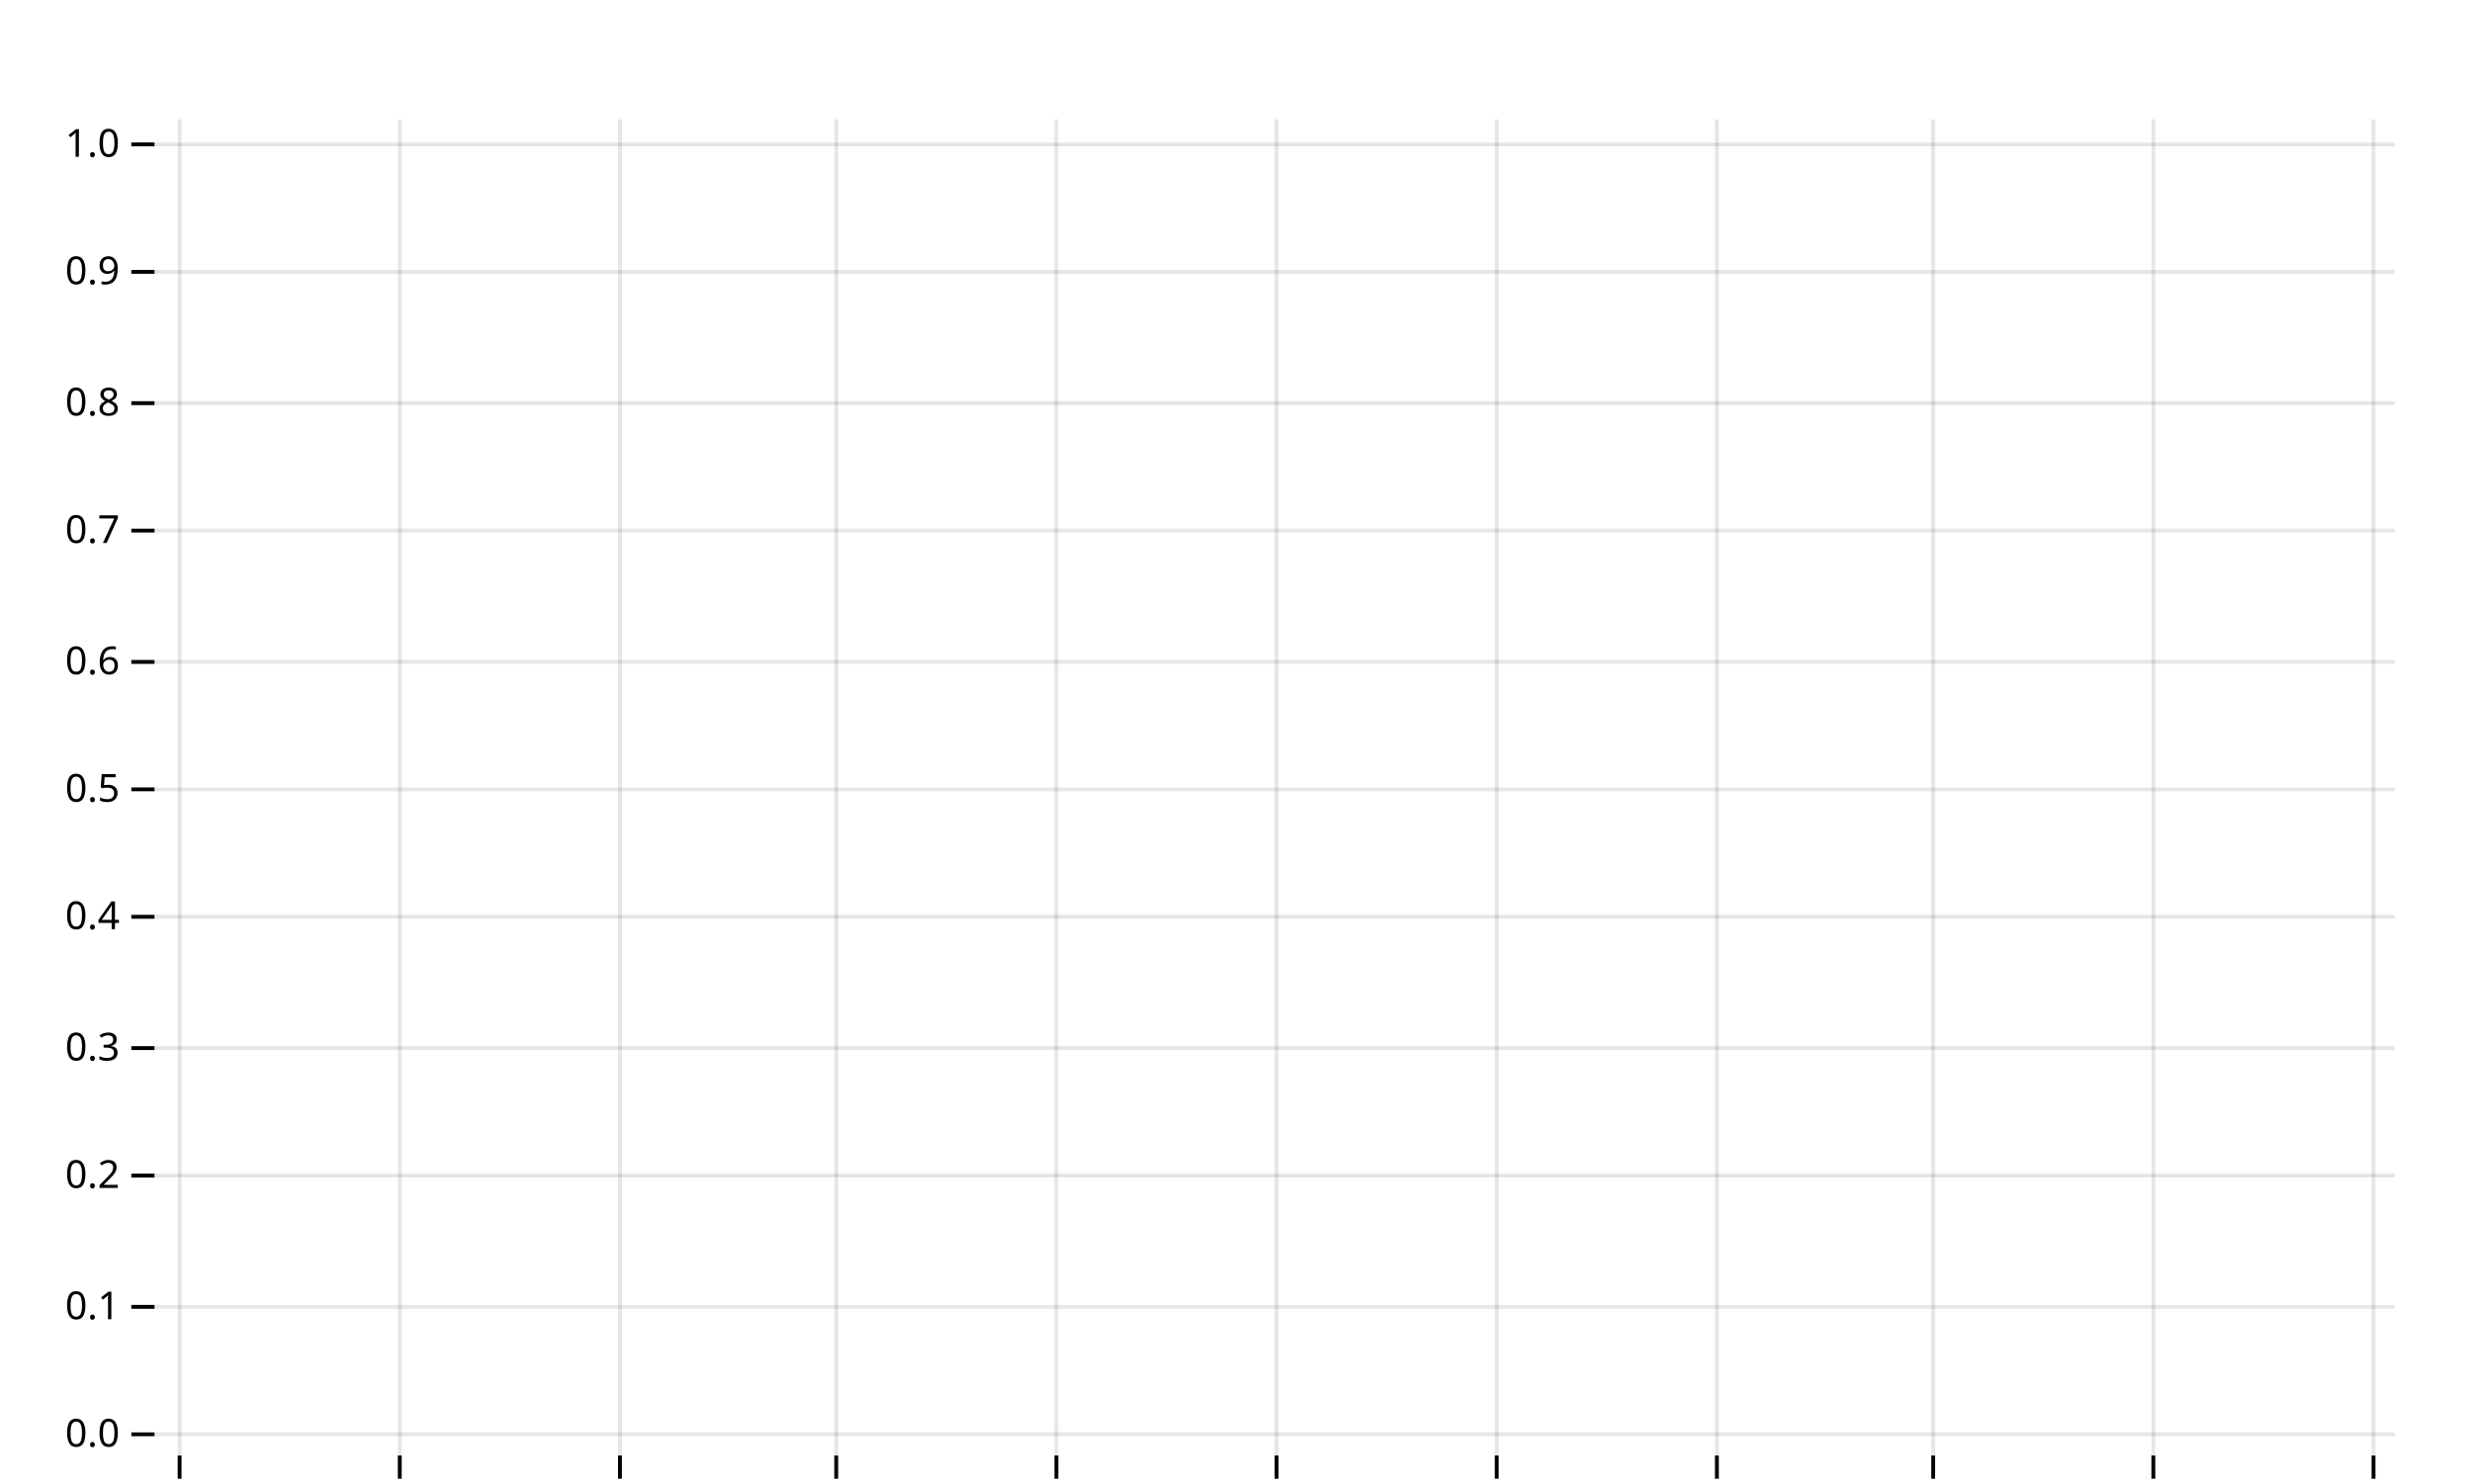
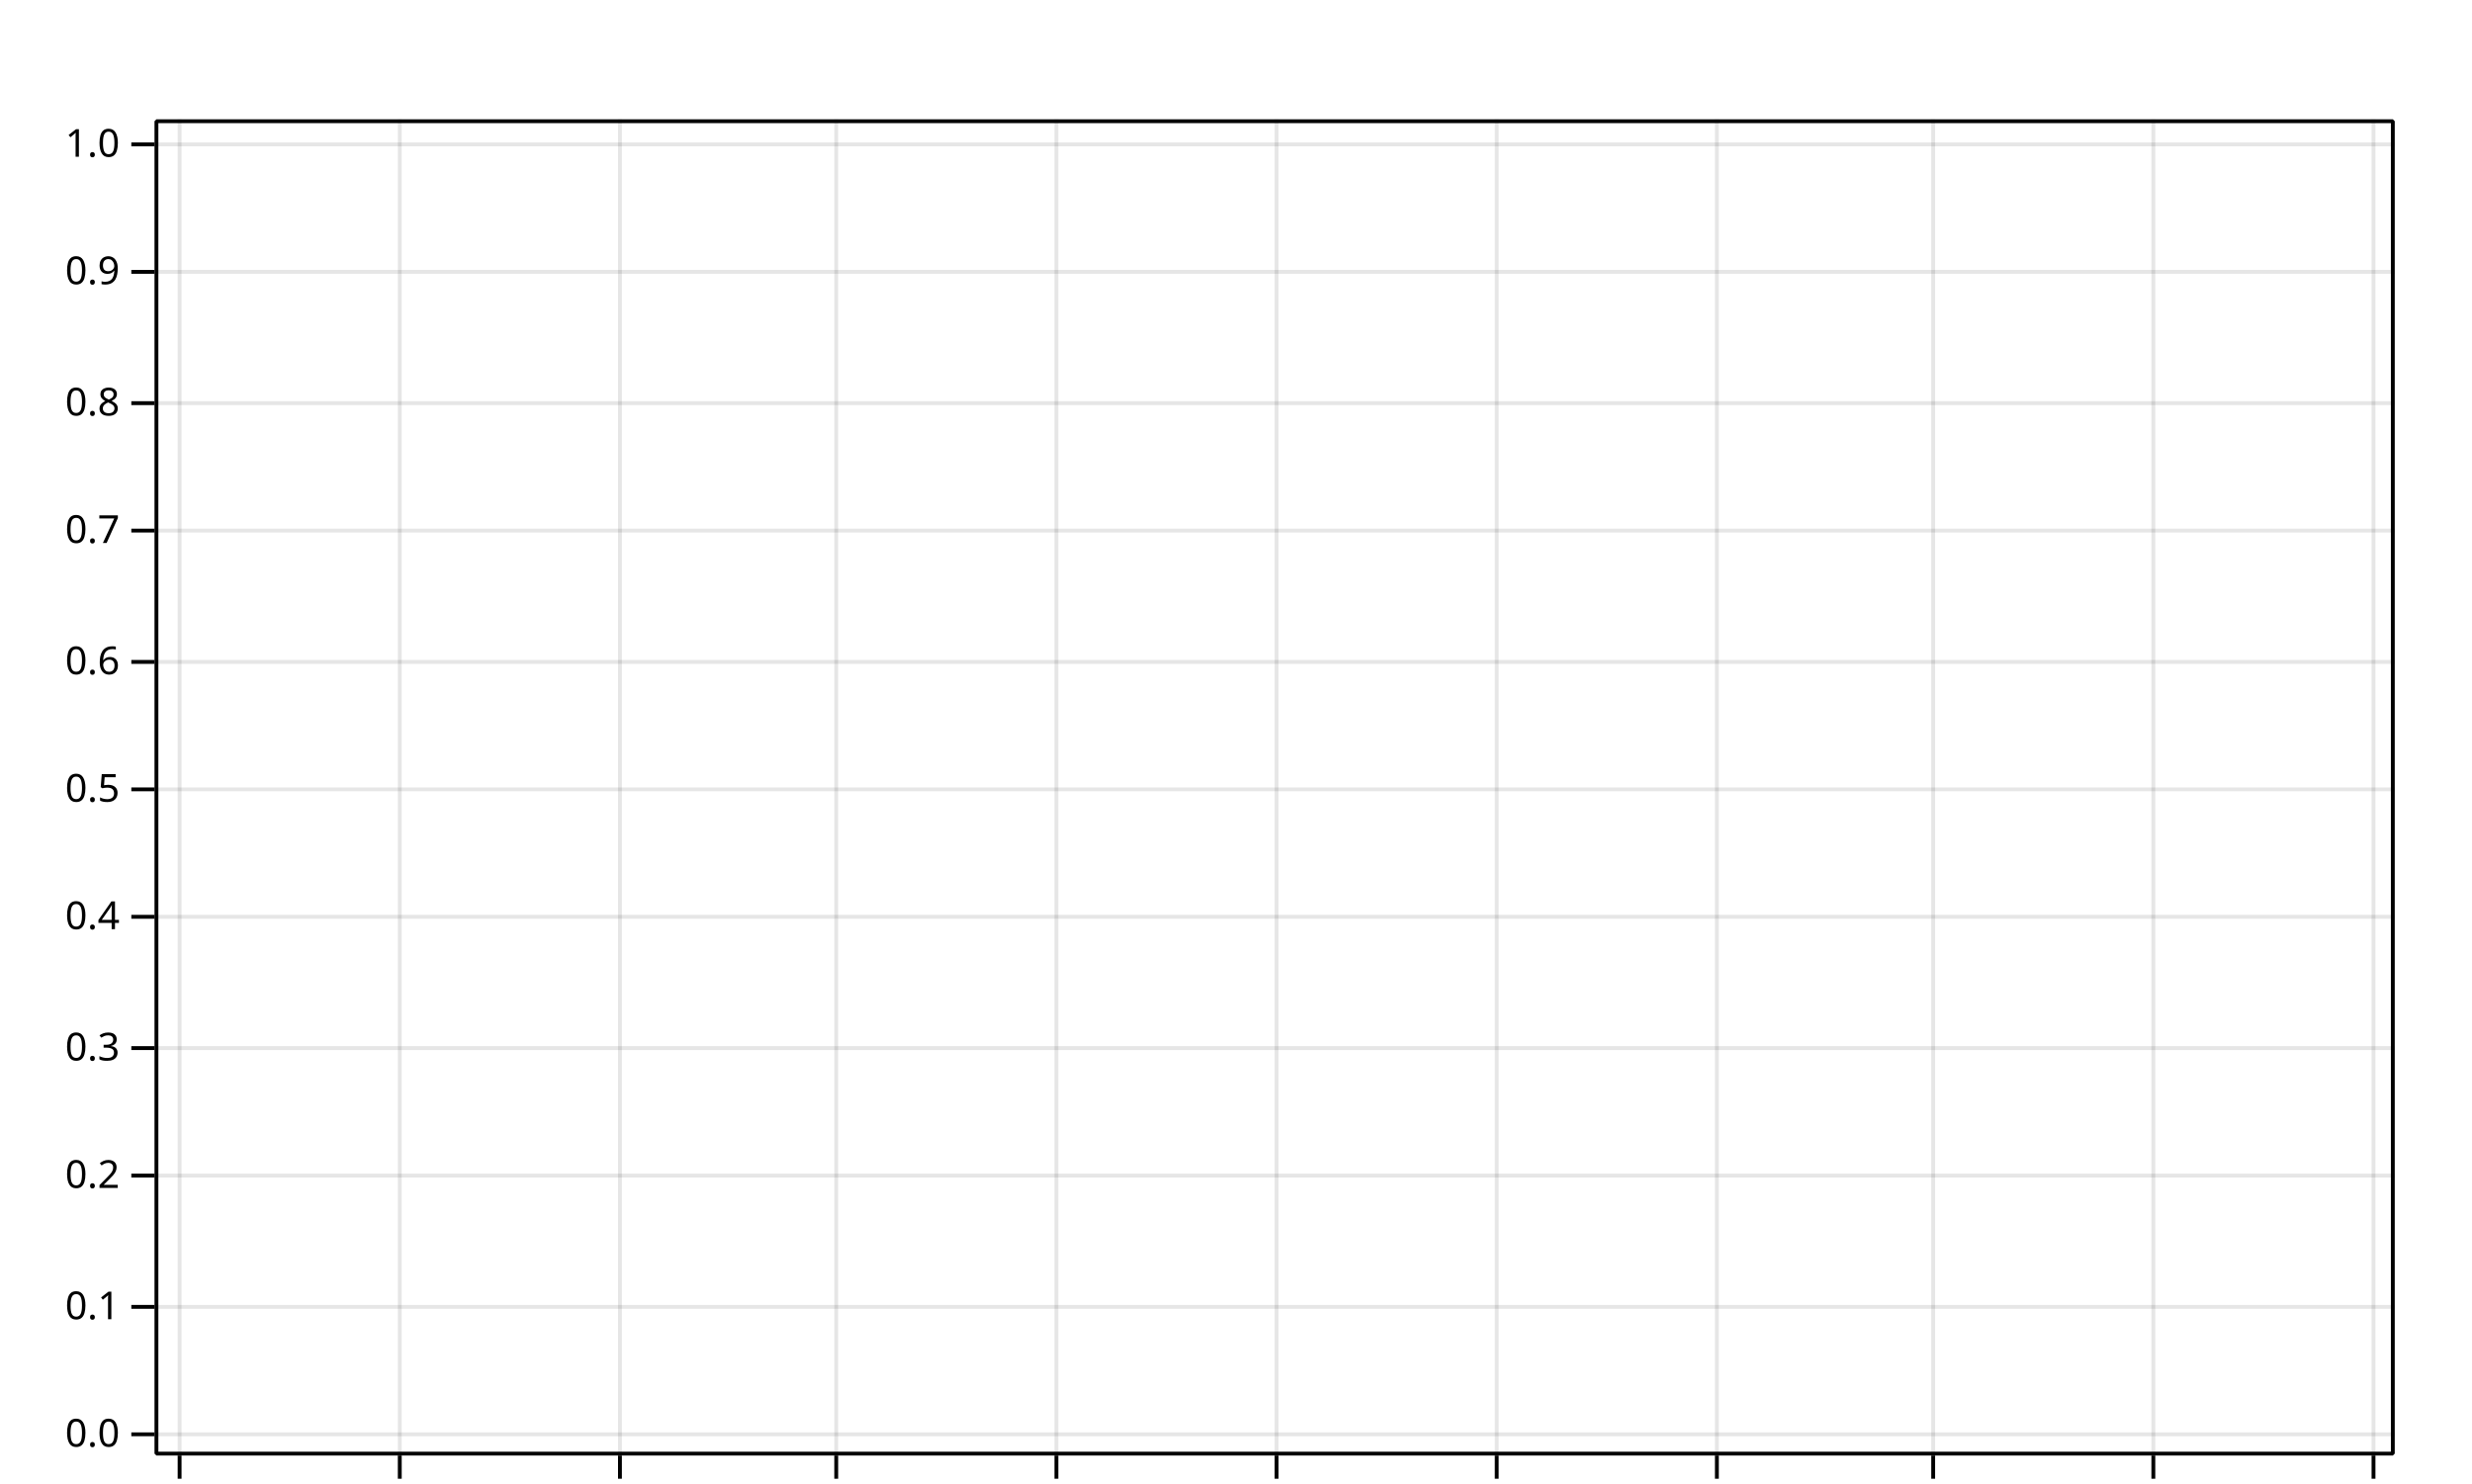
<svg xmlns="http://www.w3.org/2000/svg" class="plot" fill="currentColor" stroke-miterlimit="1" text-anchor="middle" width="640" height="396" style="display: block; font-size: 10px; font-family: sans-serif; background: white; height: auto; max-width: 100%;">
  <style>
    .plot text {
      white-space: pre;
    }
  </style>
  <g transform="translate(40,0)" fill="none" text-anchor="end">
    <g class="tick" opacity="1" transform="translate(0,360.5)">
      <line stroke="currentColor" x2="-6" />
      <line stroke="currentColor" x2="580" stroke-opacity="0.1" />
      <text fill="currentColor" x="-9" dy="0.32em">0.0</text>
    </g>
    <g class="tick" opacity="1" transform="translate(0,327.5)">
      <line stroke="currentColor" x2="-6" />
      <line stroke="currentColor" x2="580" stroke-opacity="0.1" />
      <text fill="currentColor" x="-9" dy="0.32em">0.1</text>
    </g>
    <g class="tick" opacity="1" transform="translate(0,293.5)">
      <line stroke="currentColor" x2="-6" />
      <line stroke="currentColor" x2="580" stroke-opacity="0.1" />
      <text fill="currentColor" x="-9" dy="0.32em">0.2</text>
    </g>
    <g class="tick" opacity="1" transform="translate(0,260.5)">
      <line stroke="currentColor" x2="-6" />
      <line stroke="currentColor" x2="580" stroke-opacity="0.1" />
      <text fill="currentColor" x="-9" dy="0.32em">0.3</text>
    </g>
    <g class="tick" opacity="1" transform="translate(0,226.5)">
      <line stroke="currentColor" x2="-6" />
      <line stroke="currentColor" x2="580" stroke-opacity="0.1" />
      <text fill="currentColor" x="-9" dy="0.32em">0.4</text>
    </g>
    <g class="tick" opacity="1" transform="translate(0,193.5)">
      <line stroke="currentColor" x2="-6" />
      <line stroke="currentColor" x2="580" stroke-opacity="0.1" />
      <text fill="currentColor" x="-9" dy="0.32em">0.5</text>
    </g>
    <g class="tick" opacity="1" transform="translate(0,160.5)">
      <line stroke="currentColor" x2="-6" />
      <line stroke="currentColor" x2="580" stroke-opacity="0.1" />
      <text fill="currentColor" x="-9" dy="0.32em">0.6</text>
    </g>
    <g class="tick" opacity="1" transform="translate(0,126.5)">
      <line stroke="currentColor" x2="-6" />
      <line stroke="currentColor" x2="580" stroke-opacity="0.1" />
      <text fill="currentColor" x="-9" dy="0.32em">0.7</text>
    </g>
    <g class="tick" opacity="1" transform="translate(0,93.5)">
      <line stroke="currentColor" x2="-6" />
      <line stroke="currentColor" x2="580" stroke-opacity="0.1" />
      <text fill="currentColor" x="-9" dy="0.32em">0.8</text>
    </g>
    <g class="tick" opacity="1" transform="translate(0,59.5)">
      <line stroke="currentColor" x2="-6" />
      <line stroke="currentColor" x2="580" stroke-opacity="0.1" />
      <text fill="currentColor" x="-9" dy="0.32em">0.9</text>
    </g>
    <g class="tick" opacity="1" transform="translate(0,26.5)">
      <line stroke="currentColor" x2="-6" />
      <line stroke="currentColor" x2="580" stroke-opacity="0.1" />
      <text fill="currentColor" x="-9" dy="0.32em">1.0</text>
    </g>
  </g>
  <g transform="translate(0,366)" fill="none" text-anchor="middle">
    <g class="tick" opacity="1" transform="translate(46.5,0)">
      <line stroke="currentColor" y2="6" />
      <line stroke="currentColor" y2="-346" stroke-opacity="0.1" />
      <text fill="currentColor" y="9" dy="0.71em">0.0</text>
    </g>
    <g class="tick" opacity="1" transform="translate(103.5,0)">
      <line stroke="currentColor" y2="6" />
      <line stroke="currentColor" y2="-346" stroke-opacity="0.1" />
      <text fill="currentColor" y="9" dy="0.71em">0.1</text>
    </g>
    <g class="tick" opacity="1" transform="translate(160.5,0)">
      <line stroke="currentColor" y2="6" />
      <line stroke="currentColor" y2="-346" stroke-opacity="0.1" />
      <text fill="currentColor" y="9" dy="0.71em">0.2</text>
    </g>
    <g class="tick" opacity="1" transform="translate(216.5,0)">
      <line stroke="currentColor" y2="6" />
      <line stroke="currentColor" y2="-346" stroke-opacity="0.1" />
      <text fill="currentColor" y="9" dy="0.71em">0.3</text>
    </g>
    <g class="tick" opacity="1" transform="translate(273.5,0)">
      <line stroke="currentColor" y2="6" />
      <line stroke="currentColor" y2="-346" stroke-opacity="0.1" />
      <text fill="currentColor" y="9" dy="0.71em">0.4</text>
    </g>
    <g class="tick" opacity="1" transform="translate(330.5,0)">
      <line stroke="currentColor" y2="6" />
      <line stroke="currentColor" y2="-346" stroke-opacity="0.1" />
      <text fill="currentColor" y="9" dy="0.71em">0.5</text>
    </g>
    <g class="tick" opacity="1" transform="translate(387.5,0)">
      <line stroke="currentColor" y2="6" />
      <line stroke="currentColor" y2="-346" stroke-opacity="0.1" />
      <text fill="currentColor" y="9" dy="0.71em">0.6</text>
    </g>
    <g class="tick" opacity="1" transform="translate(444.5,0)">
      <line stroke="currentColor" y2="6" />
      <line stroke="currentColor" y2="-346" stroke-opacity="0.1" />
      <text fill="currentColor" y="9" dy="0.71em">0.7</text>
    </g>
    <g class="tick" opacity="1" transform="translate(500.5,0)">
      <line stroke="currentColor" y2="6" />
      <line stroke="currentColor" y2="-346" stroke-opacity="0.1" />
      <text fill="currentColor" y="9" dy="0.71em">0.8</text>
    </g>
    <g class="tick" opacity="1" transform="translate(557.5,0)">
      <line stroke="currentColor" y2="6" />
      <line stroke="currentColor" y2="-346" stroke-opacity="0.1" />
      <text fill="currentColor" y="9" dy="0.71em">0.9</text>
    </g>
    <g class="tick" opacity="1" transform="translate(614.5,0)">
      <line stroke="currentColor" y2="6" />
      <line stroke="currentColor" y2="-346" stroke-opacity="0.1" />
      <text fill="currentColor" y="9" dy="0.71em">1.0</text>
    </g>
  </g>
+   <rect fill="none" stroke="currentColor" x="40.5" y="20.5" width="579" height="345" />
</svg>
